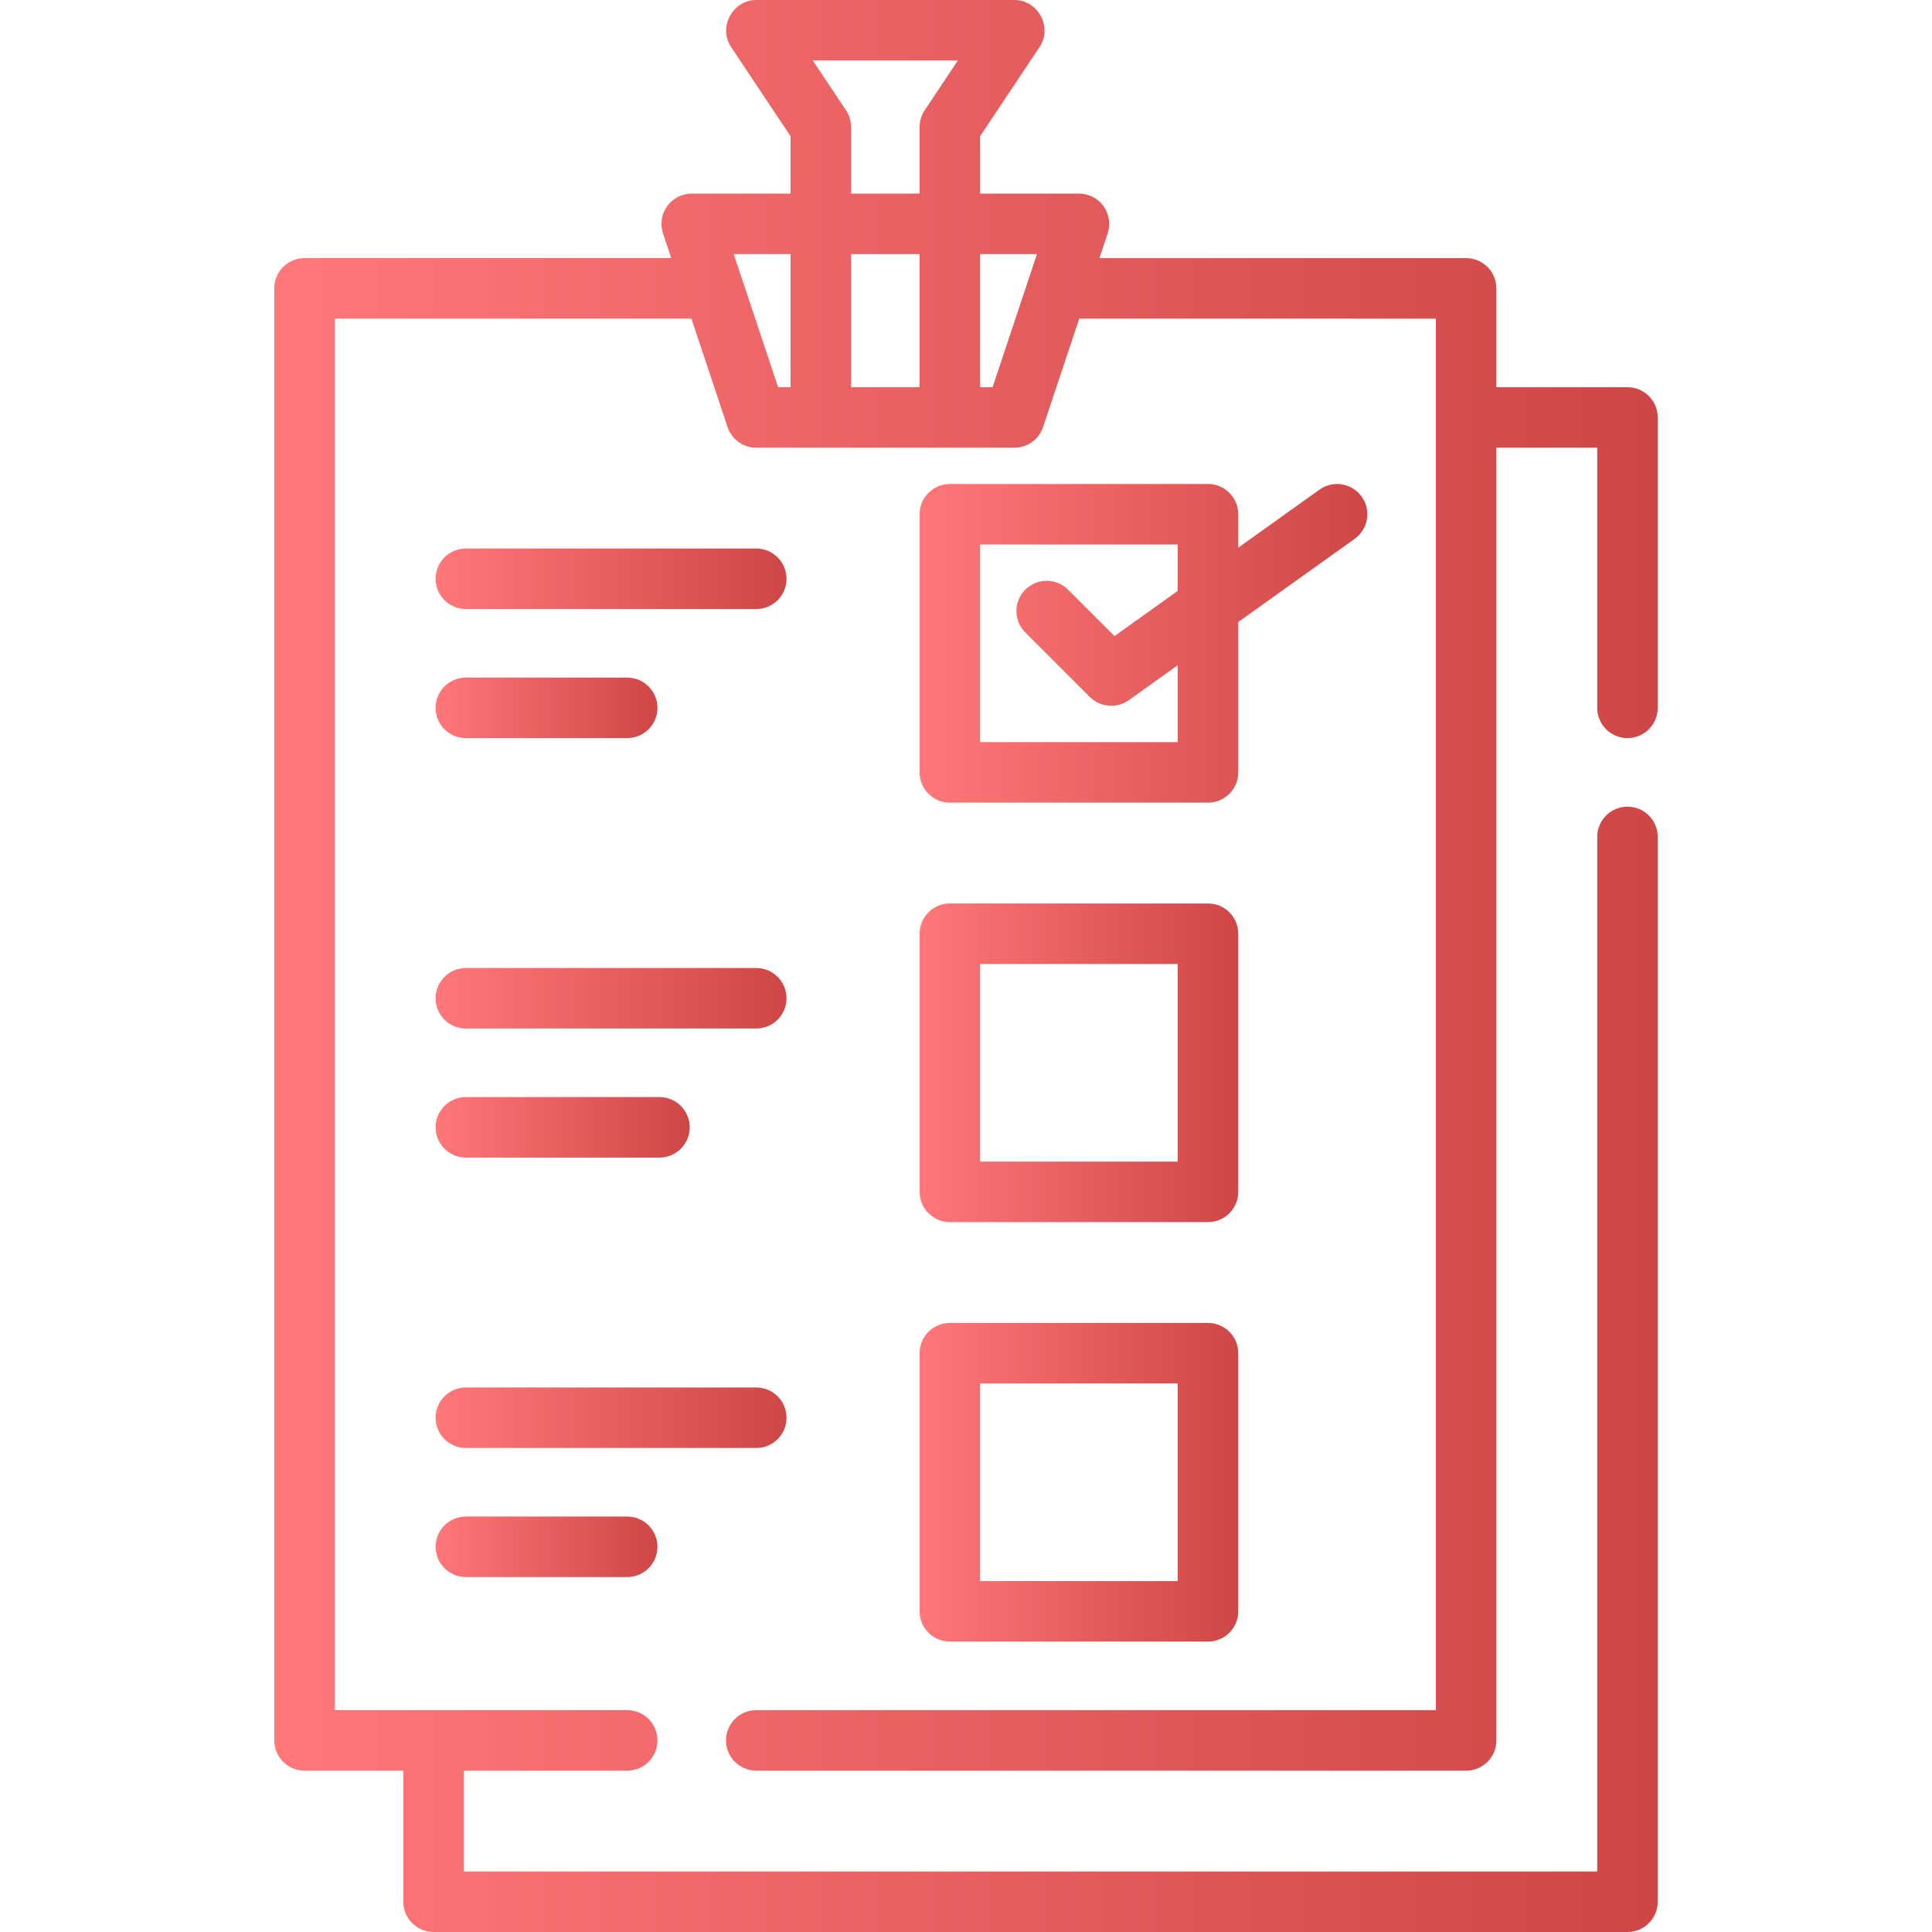
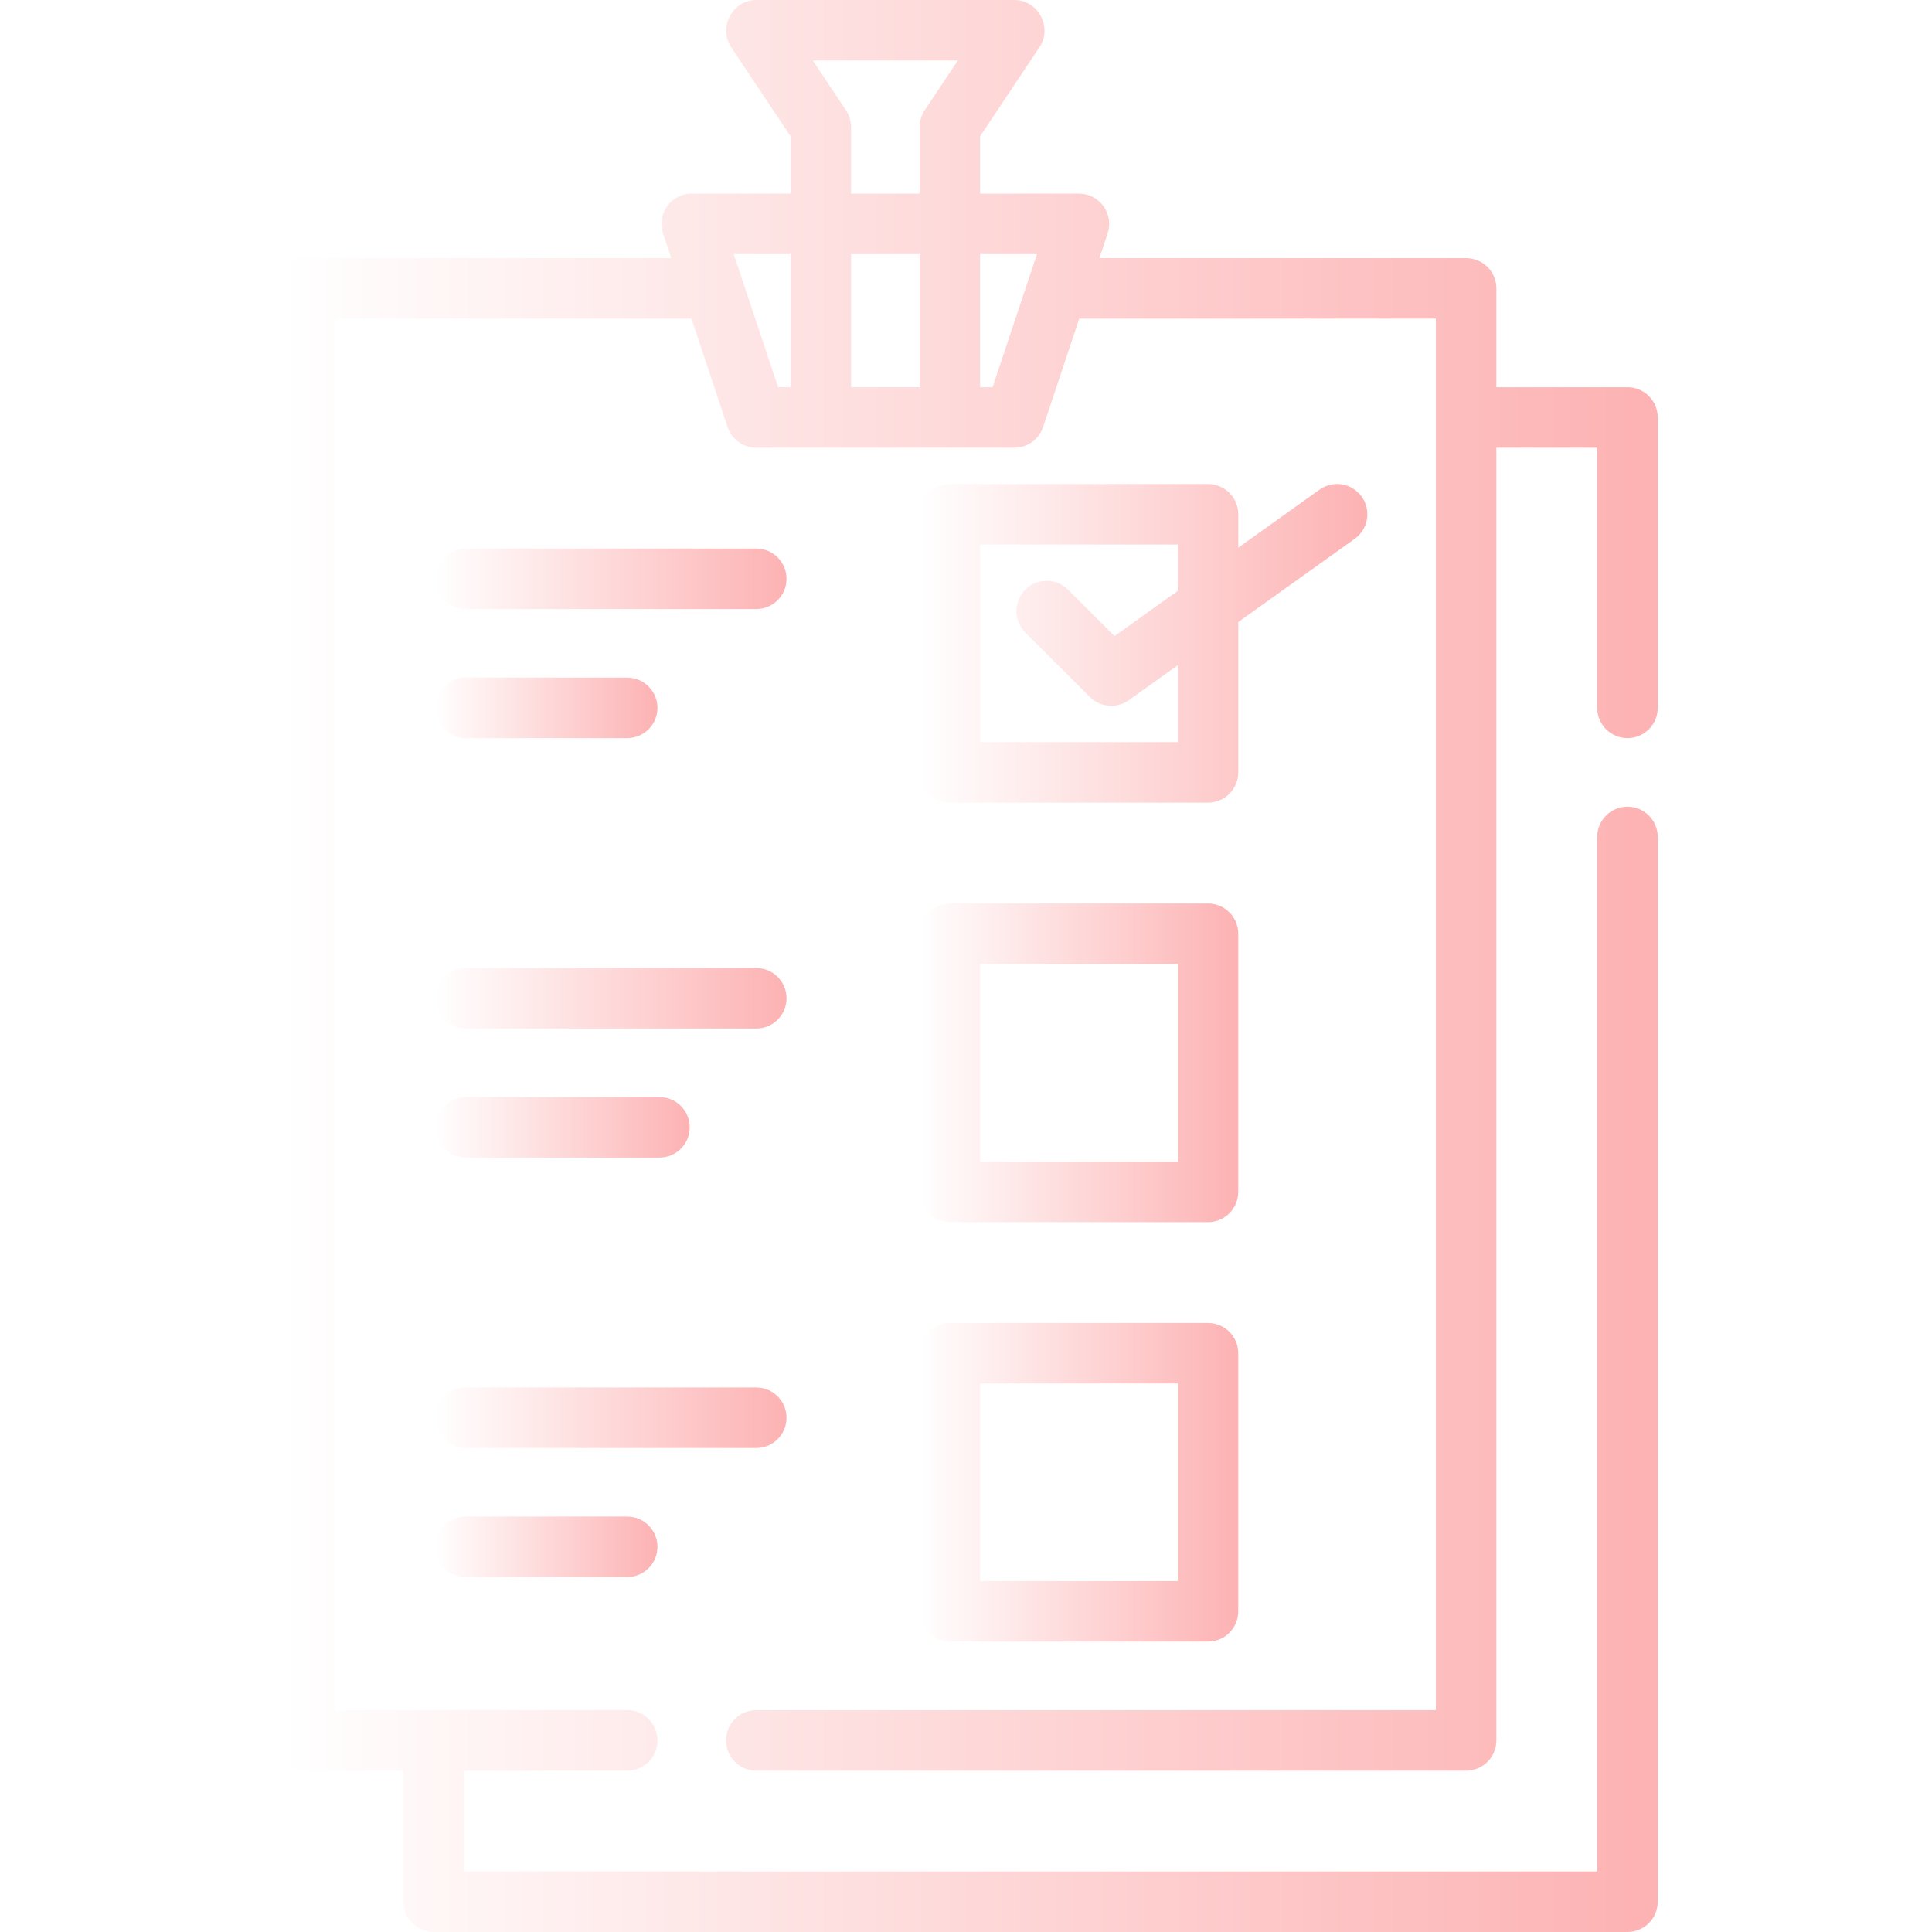
<svg xmlns="http://www.w3.org/2000/svg" version="1.1" id="Layer_1" x="0px" y="0px" viewBox="0 0 512 512" style="enable-background:new 0 0 512 512;" xml:space="preserve">
  <defs>
    <linearGradient id="linear" x1="0%" y1="0%" x2="100%" y2="0%">
-       <stop offset="0%" stop-color="#ff7778" />
-       <stop offset="100%" stop-color="#CF4647" />
+       <stop offset="0%" stop-color="#fff" />
+       <stop offset="100%" stop-color="#fdb2b3" />
    </linearGradient>
  </defs>
  <style>
  	path{fill:url(#linear)}
  </style>
  <g>
    <g>
      <path d="M431.299,195.606c4.427,0,8.017-3.588,8.017-8.017V110.63c0-4.428-3.589-8.017-8.017-8.017H396.56V76.426    c0-4.428-3.589-8.017-8.017-8.017h-97.191l2.184-6.55c0.814-2.445,0.405-5.133-1.102-7.224c-1.507-2.09-3.927-3.329-6.504-3.329    h-26.188V36.098l15.755-23.633C278.987,7.228,275.099,0,268.827,0h-68.409c-6.272,0-10.16,7.228-6.67,12.463l15.755,23.634v15.209    h-26.188c-2.577,0-4.997,1.239-6.503,3.329c-1.507,2.091-1.917,4.779-1.102,7.224l2.183,6.55H80.701    c-4.427,0-8.017,3.588-8.017,8.017v384.802c0,4.428,3.589,8.017,8.017,8.017h26.188v34.739c0,4.428,3.589,8.017,8.017,8.017    h316.392c4.427,0,8.017-3.588,8.017-8.017V221.797c0-4.428-3.589-8.017-8.017-8.017c-4.427,0-8.017,3.588-8.017,8.017v274.17    H122.923v-26.722h43.29c4.427,0,8.017-3.588,8.017-8.017c0-4.428-3.589-8.017-8.017-8.017H88.718V84.443h94.519l9.574,28.723    c1.091,3.274,4.155,5.481,7.605,5.481h68.409c3.45,0,6.514-2.207,7.605-5.481l9.576-28.723h94.519v368.768H200.418    c-4.427,0-8.017,3.588-8.017,8.017c0,4.428,3.589,8.017,8.017,8.017h188.125c4.427,0,8.017-3.588,8.017-8.017v-342.58h26.722    v68.943C423.282,192.018,426.871,195.606,431.299,195.606z M209.503,102.614h-3.307L194.438,67.34h15.065V102.614z     M243.708,102.614h-18.171V67.34h18.171V102.614z M245.054,29.224c-0.878,1.316-1.347,2.865-1.347,4.447v17.637h-18.171V33.67    c0-1.582-0.468-3.131-1.347-4.447l-8.793-13.19h38.451L245.054,29.224z M263.048,102.614h-3.307V67.34h15.065L263.048,102.614z" />
    </g>
  </g>
  <g>
    <g>
      <path d="M360.862,131.624c-2.574-3.604-7.582-4.439-11.183-1.863l-21.529,15.377v-8.854c0-4.428-3.589-8.017-8.017-8.017h-68.409    c-4.427,0-8.017,3.588-8.017,8.017v68.409c0,4.428,3.589,8.017,8.017,8.017h68.409c4.427,0,8.017-3.588,8.017-8.017v-39.853    l30.847-22.034C362.601,140.234,363.435,135.227,360.862,131.624z M312.117,156.591l-16.77,11.979l-12.3-12.301    c-3.131-3.13-8.207-3.13-11.337,0c-3.131,3.132-3.131,8.207,0,11.338l17.102,17.102c2.735,2.735,7.179,3.103,10.329,0.854    l12.975-9.269v20.383h-52.376v-52.376h52.376V156.591z" />
    </g>
  </g>
  <g>
    <g>
      <path d="M200.418,145.37h-76.96c-4.427,0-8.017,3.588-8.017,8.017c0,4.428,3.589,8.017,8.017,8.017h76.96    c4.427,0,8.017-3.588,8.017-8.017C208.434,148.958,204.845,145.37,200.418,145.37z" />
    </g>
  </g>
  <g>
    <g>
      <path d="M166.213,179.574h-42.756c-4.427,0-8.017,3.588-8.017,8.017s3.589,8.017,8.017,8.017h42.756    c4.427,0,8.017-3.588,8.017-8.017S170.64,179.574,166.213,179.574z" />
    </g>
  </g>
  <g>
    <g>
      <path d="M320.134,239.432h-68.409c-4.427,0-8.017,3.588-8.017,8.017v68.409c0,4.428,3.589,8.017,8.017,8.017h68.409    c4.427,0,8.017-3.588,8.017-8.017v-68.409C328.15,243.02,324.561,239.432,320.134,239.432z M312.117,307.841h-52.376v-52.376    h52.376V307.841z" />
    </g>
  </g>
  <g>
    <g>
      <path d="M200.418,256.534h-76.96c-4.427,0-8.017,3.588-8.017,8.017c0,4.428,3.589,8.017,8.017,8.017h76.96    c4.427,0,8.017-3.588,8.017-8.017C208.434,260.123,204.845,256.534,200.418,256.534z" />
    </g>
  </g>
  <g>
    <g>
      <path d="M174.764,290.739h-51.307c-4.427,0-8.017,3.588-8.017,8.017c0,4.428,3.589,8.017,8.017,8.017h51.307    c4.427,0,8.017-3.588,8.017-8.017C182.781,294.327,179.191,290.739,174.764,290.739z" />
    </g>
  </g>
  <g>
    <g>
      <path d="M320.134,350.597h-68.409c-4.427,0-8.017,3.588-8.017,8.017v68.409c0,4.428,3.589,8.017,8.017,8.017h68.409    c4.427,0,8.017-3.588,8.017-8.017v-68.409C328.15,354.185,324.561,350.597,320.134,350.597z M312.117,419.006h-52.376V366.63    h52.376V419.006z" />
    </g>
  </g>
  <g>
    <g>
      <path d="M200.418,367.699h-76.96c-4.427,0-8.017,3.588-8.017,8.017c0,4.428,3.589,8.017,8.017,8.017h76.96    c4.427,0,8.017-3.588,8.017-8.017C208.434,371.288,204.845,367.699,200.418,367.699z" />
    </g>
  </g>
  <g>
    <g>
      <path d="M166.213,401.904h-42.756c-4.427,0-8.017,3.588-8.017,8.017c0,4.428,3.589,8.017,8.017,8.017h42.756    c4.427,0,8.017-3.588,8.017-8.017C174.23,405.492,170.64,401.904,166.213,401.904z" />
    </g>
  </g>
  <g>
</g>
  <g>
</g>
  <g>
</g>
  <g>
</g>
  <g>
</g>
  <g>
</g>
  <g>
</g>
  <g>
</g>
  <g>
</g>
  <g>
</g>
  <g>
</g>
  <g>
</g>
  <g>
</g>
  <g>
</g>
  <g>
</g>
</svg>
